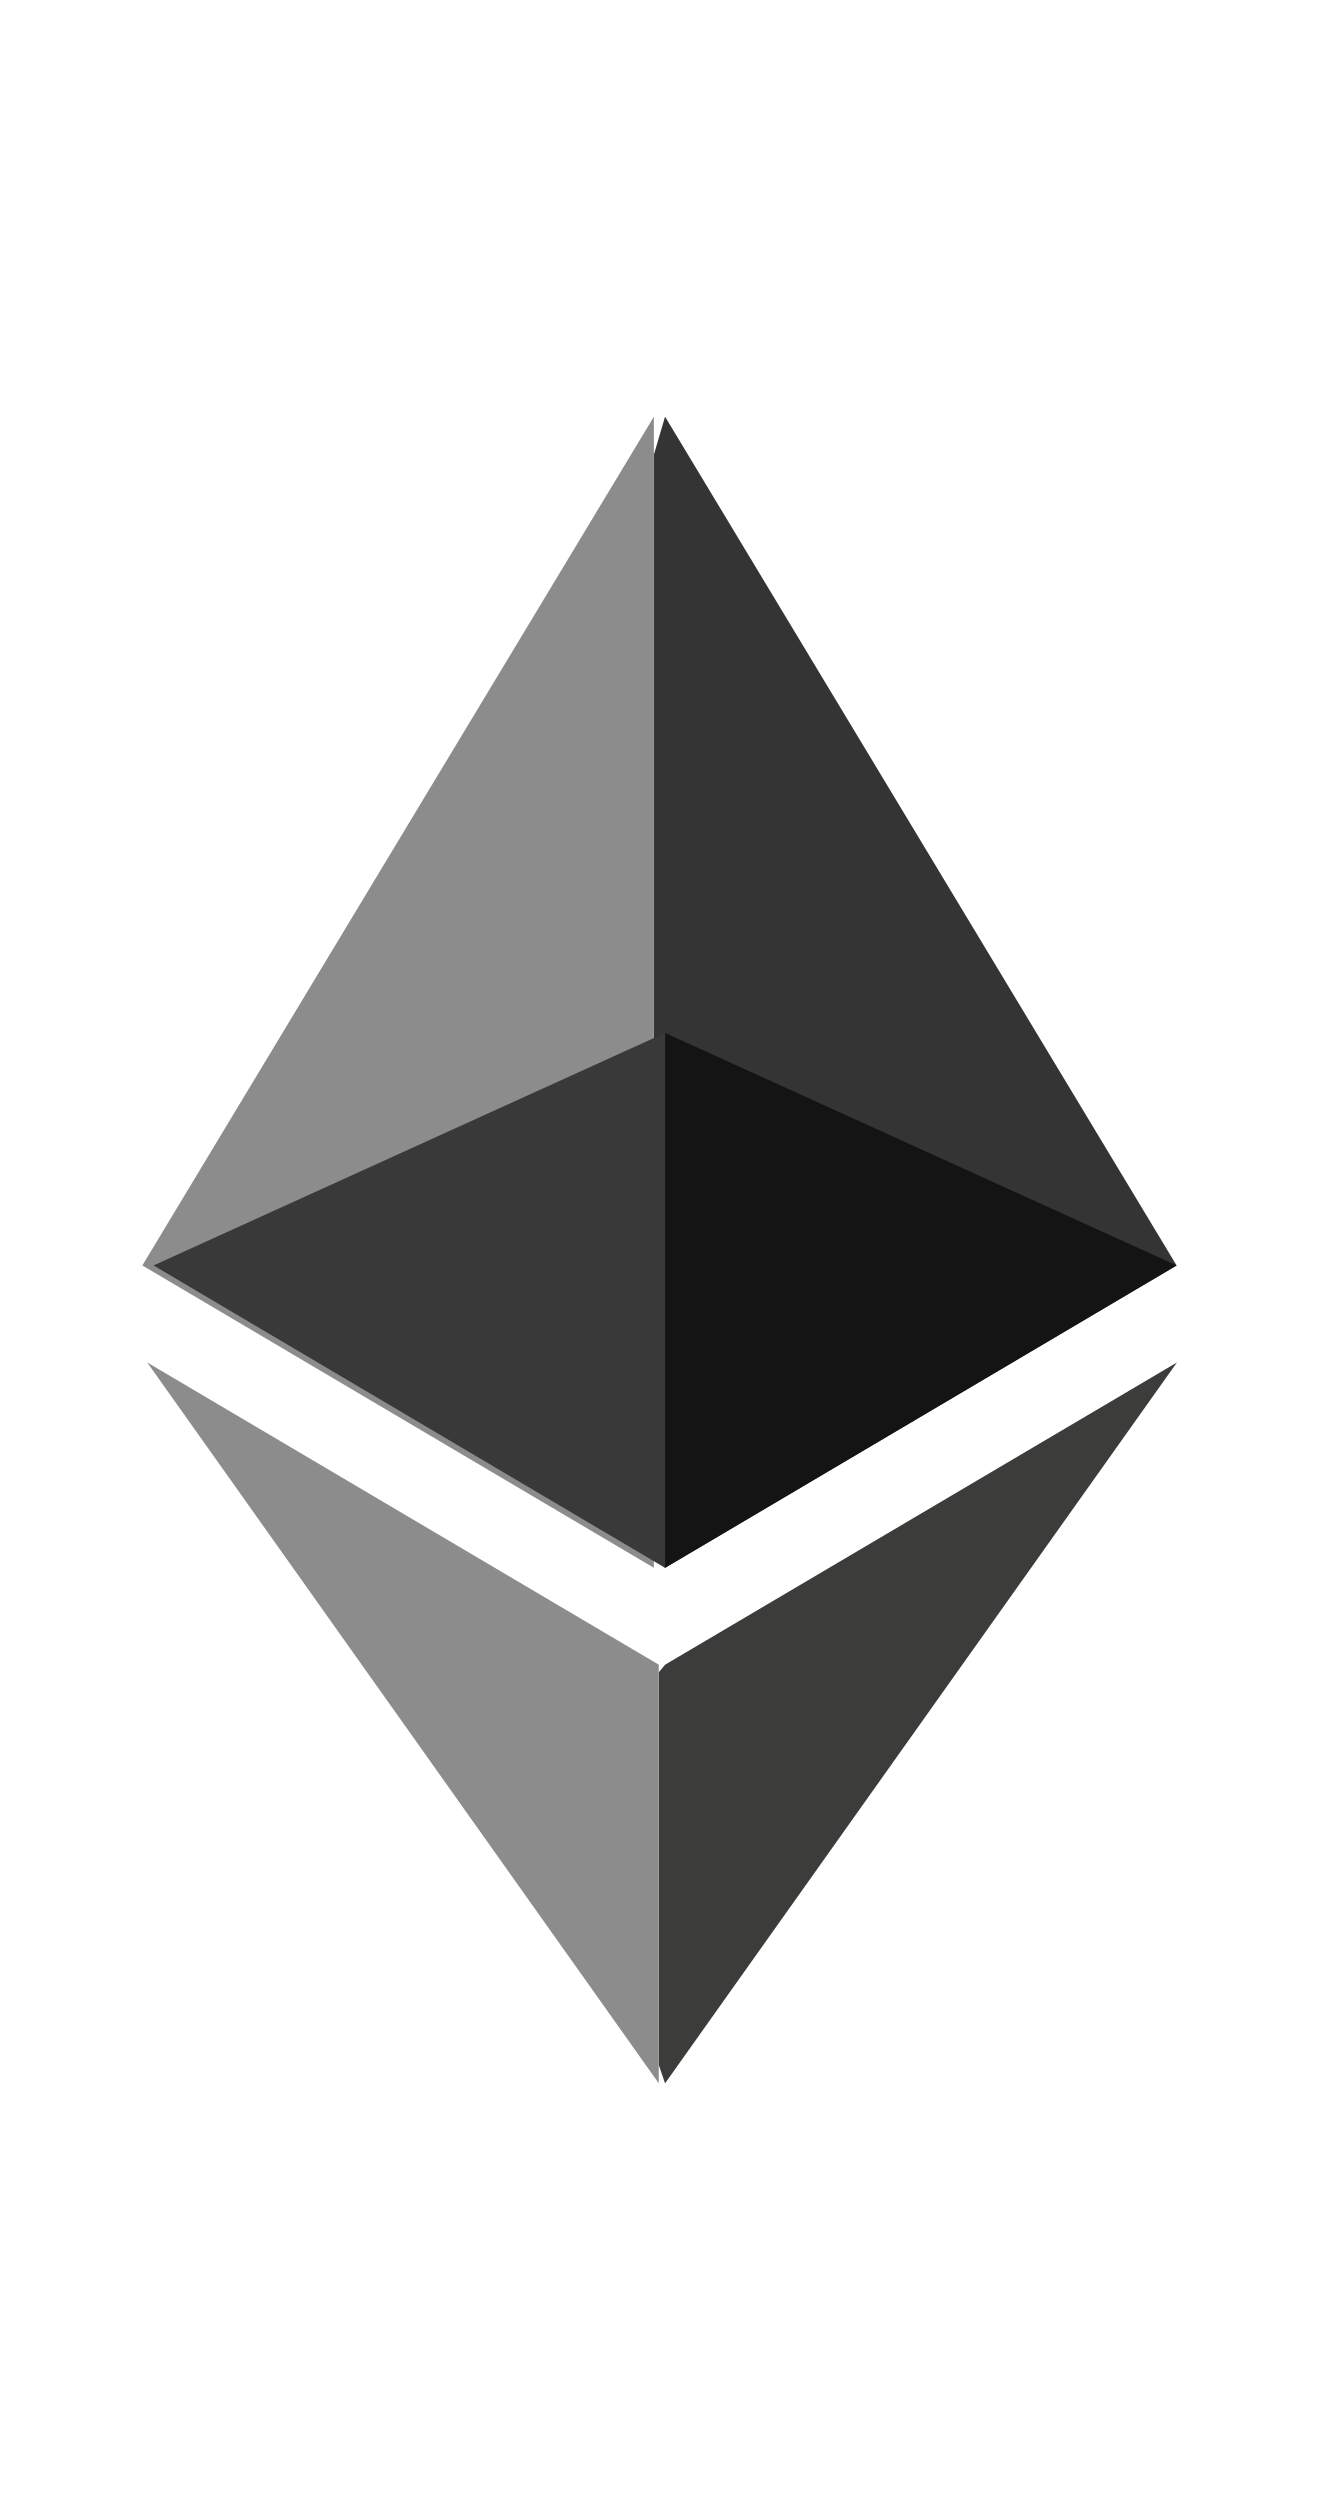
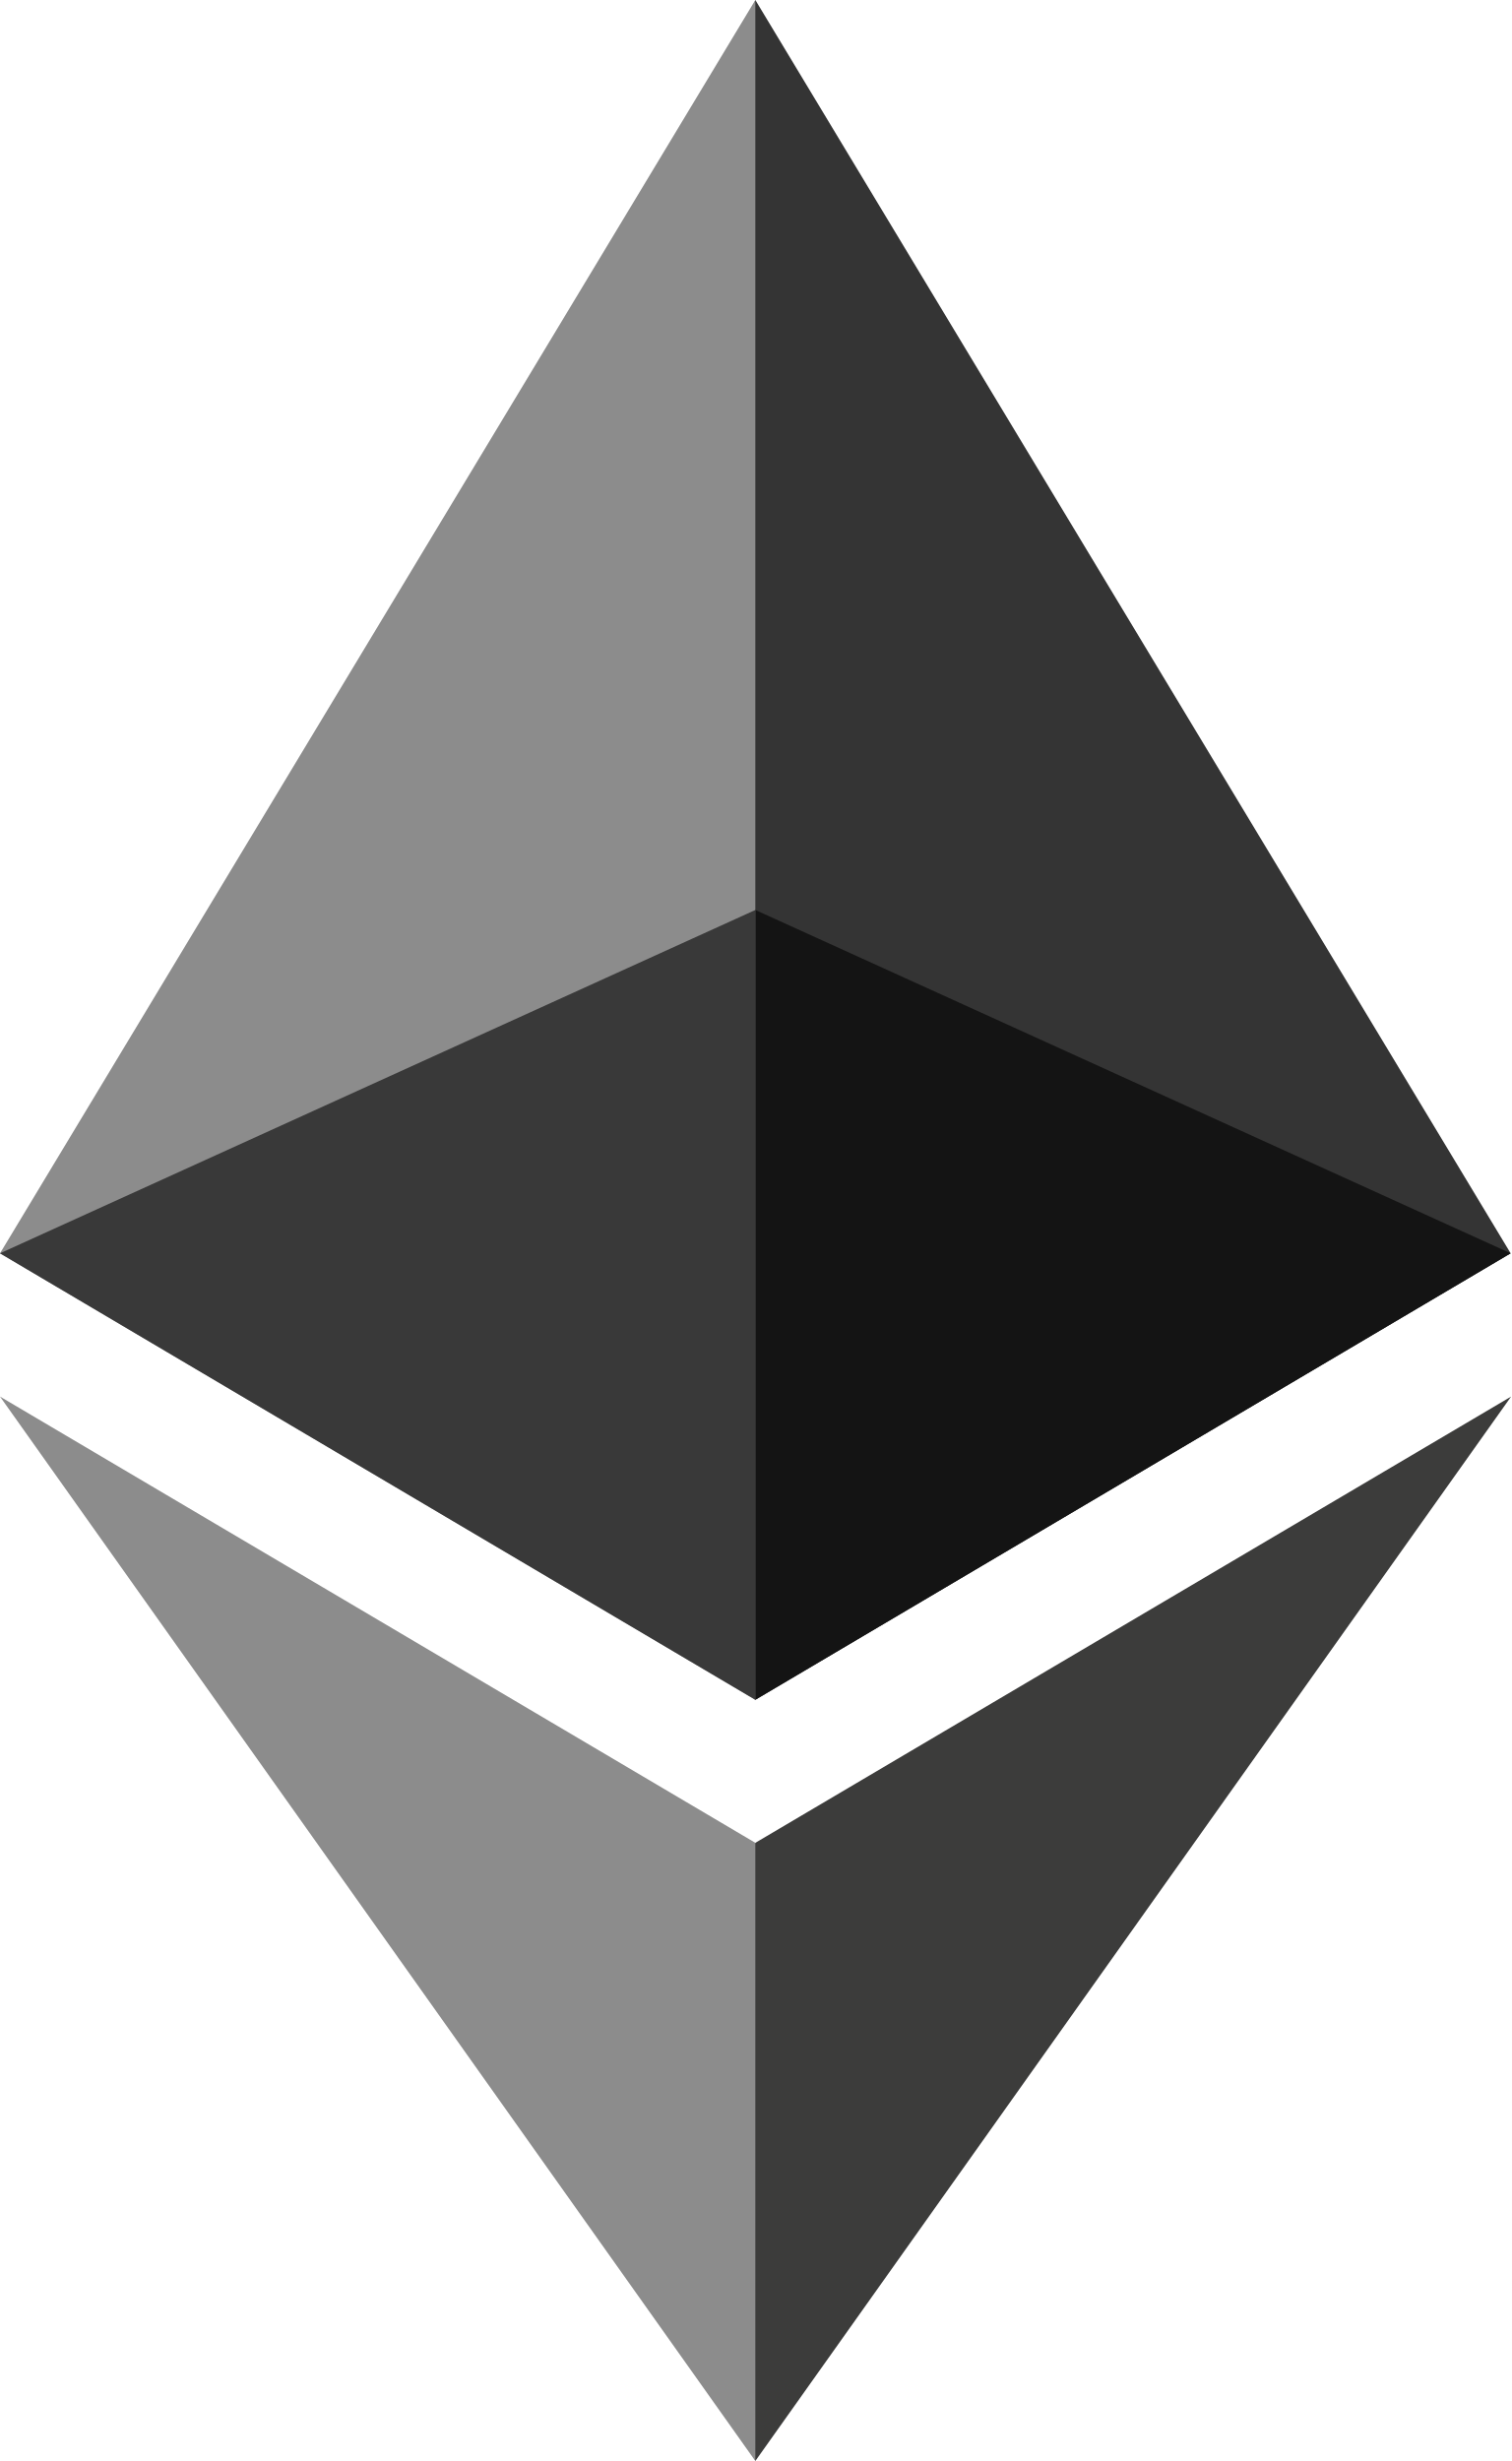
- <svg xmlns="http://www.w3.org/2000/svg" id="ewN7PRkEDYz1" viewBox="-38.4 -104.227 332.799 625.361" shape-rendering="geometricPrecision" text-rendering="geometricPrecision">
-   <path id="ewN7PRkEDYz2" d="M125.166,285.168L127.961,287.958L255.923,212.32L127.961,0L125.166,9.5Z" fill="rgb(52,52,52)" stroke="none" stroke-width="1" />
-   <path id="ewN7PRkEDYz3" d="M127.962,287.959L127.962,0L0,212.32Z" transform="matrix(1 0 0 1 -2.796 -0.002)" fill="rgb(140,140,140)" stroke="none" stroke-width="1" />
-   <path id="ewN7PRkEDYz4" d="M126.386,412.306L127.961,416.906L256,236.587L127.962,312.187L126.387,314.107Z" fill="rgb(60,60,59)" stroke="none" stroke-width="1" />
-   <path id="ewN7PRkEDYz5" d="M0,236.585L127.962,416.905L127.962,312.185Z" transform="matrix(1 0 0 1 -1.576 0)" fill="rgb(140,140,140)" stroke="none" stroke-width="1" />
-   <path id="ewN7PRkEDYz6" d="M127.961,154.159L127.961,287.958L255.921,212.321Z" fill="rgb(20,20,20)" stroke="none" stroke-width="1" />
-   <path id="ewN7PRkEDYz7" d="M127.96,154.159L0,212.32L127.96,287.957Z" fill="rgb(57,57,57)" stroke="none" stroke-width="1" />
+ <svg xmlns="http://www.w3.org/2000/svg" xml:space="preserve" width="100%" height="100%" version="1.1" shape-rendering="geometricPrecision" text-rendering="geometricPrecision" image-rendering="optimizeQuality" fill-rule="evenodd" clip-rule="evenodd" viewBox="0 0 784.37 1277.39">
+   <g id="Layer_x0020_1">
+     <g id="_1421394342400">
+       <g>
+         <polygon fill="#343434" fill-rule="nonzero" points="392.07,0 383.5,29.11 383.5,873.74 392.07,882.29 784.13,650.54 " />
+         <polygon fill="#8C8C8C" fill-rule="nonzero" points="392.07,0 -0,650.54 392.07,882.29 392.07,472.33 " />
+         <polygon fill="#3C3C3B" fill-rule="nonzero" points="392.07,956.52 387.24,962.41 387.24,1263.28 392.07,1277.38 784.37,724.89 " />
+         <polygon fill="#8C8C8C" fill-rule="nonzero" points="392.07,1277.38 392.07,956.52 -0,724.89 " />
+         <polygon fill="#141414" fill-rule="nonzero" points="392.07,882.29 784.13,650.54 392.07,472.33 " />
+         <polygon fill="#393939" fill-rule="nonzero" points="0,650.54 392.07,882.29 392.07,472.33 " />
+       </g>
+     </g>
+   </g>
</svg>
